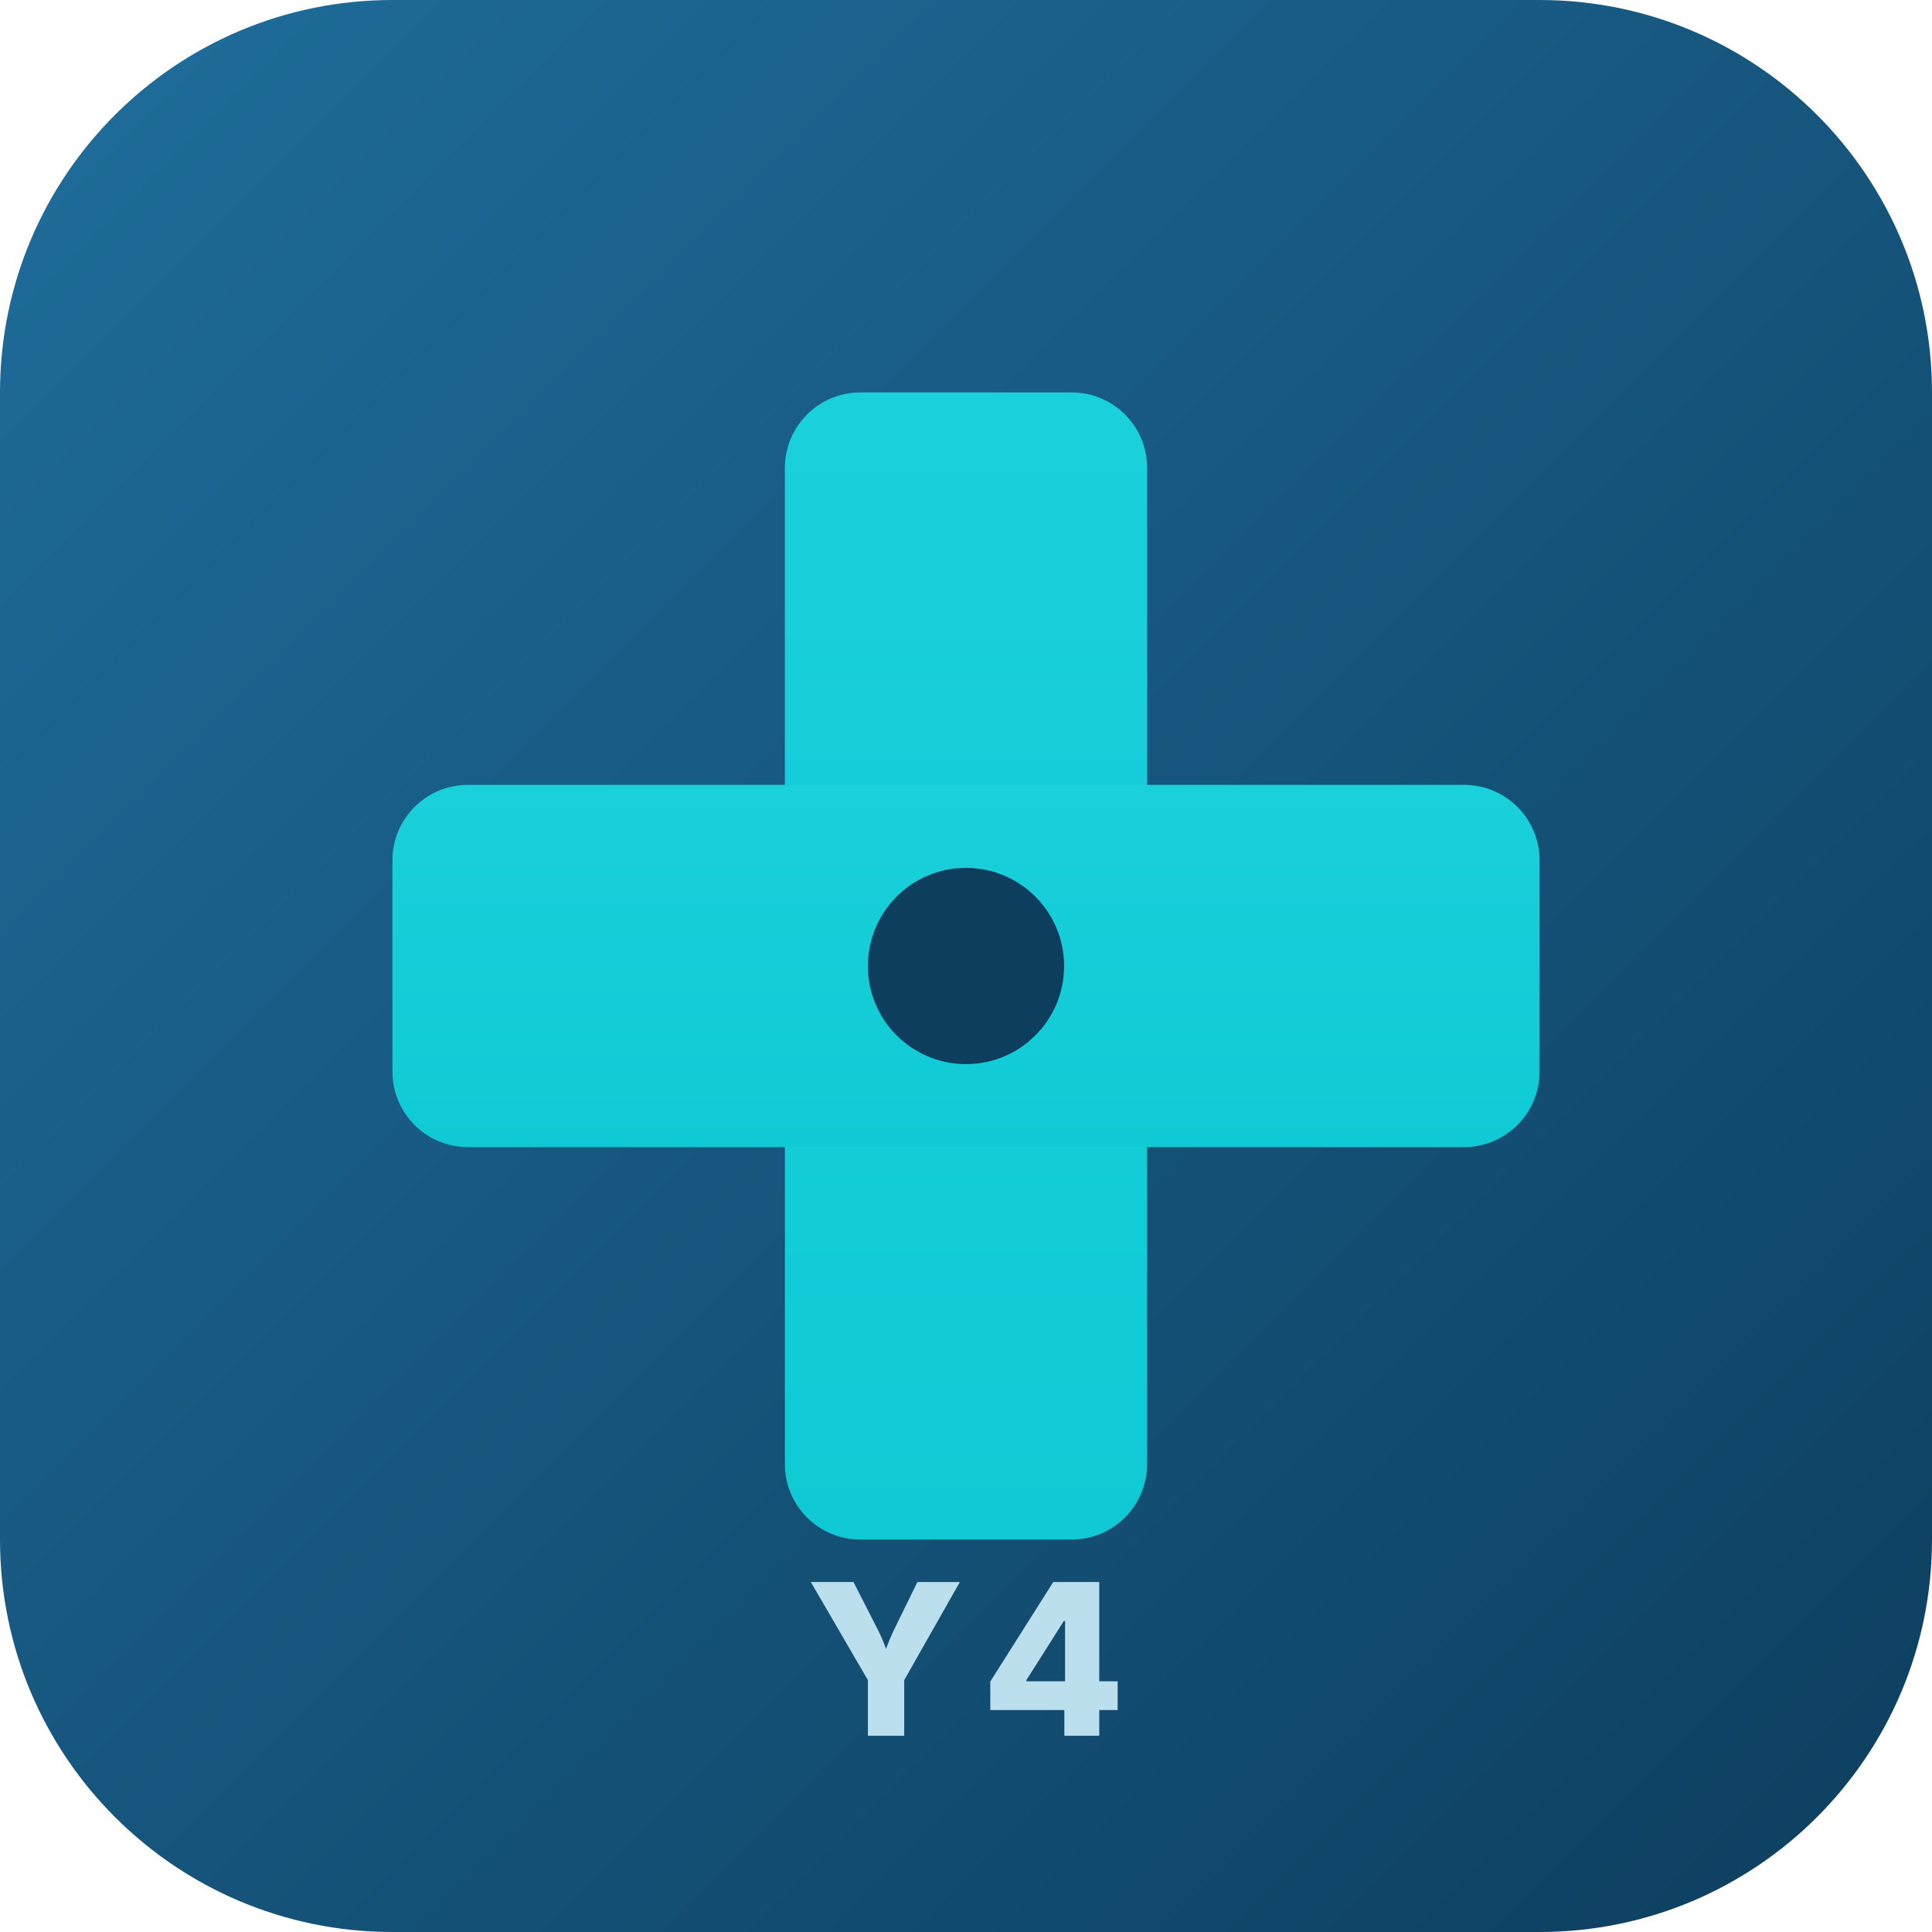
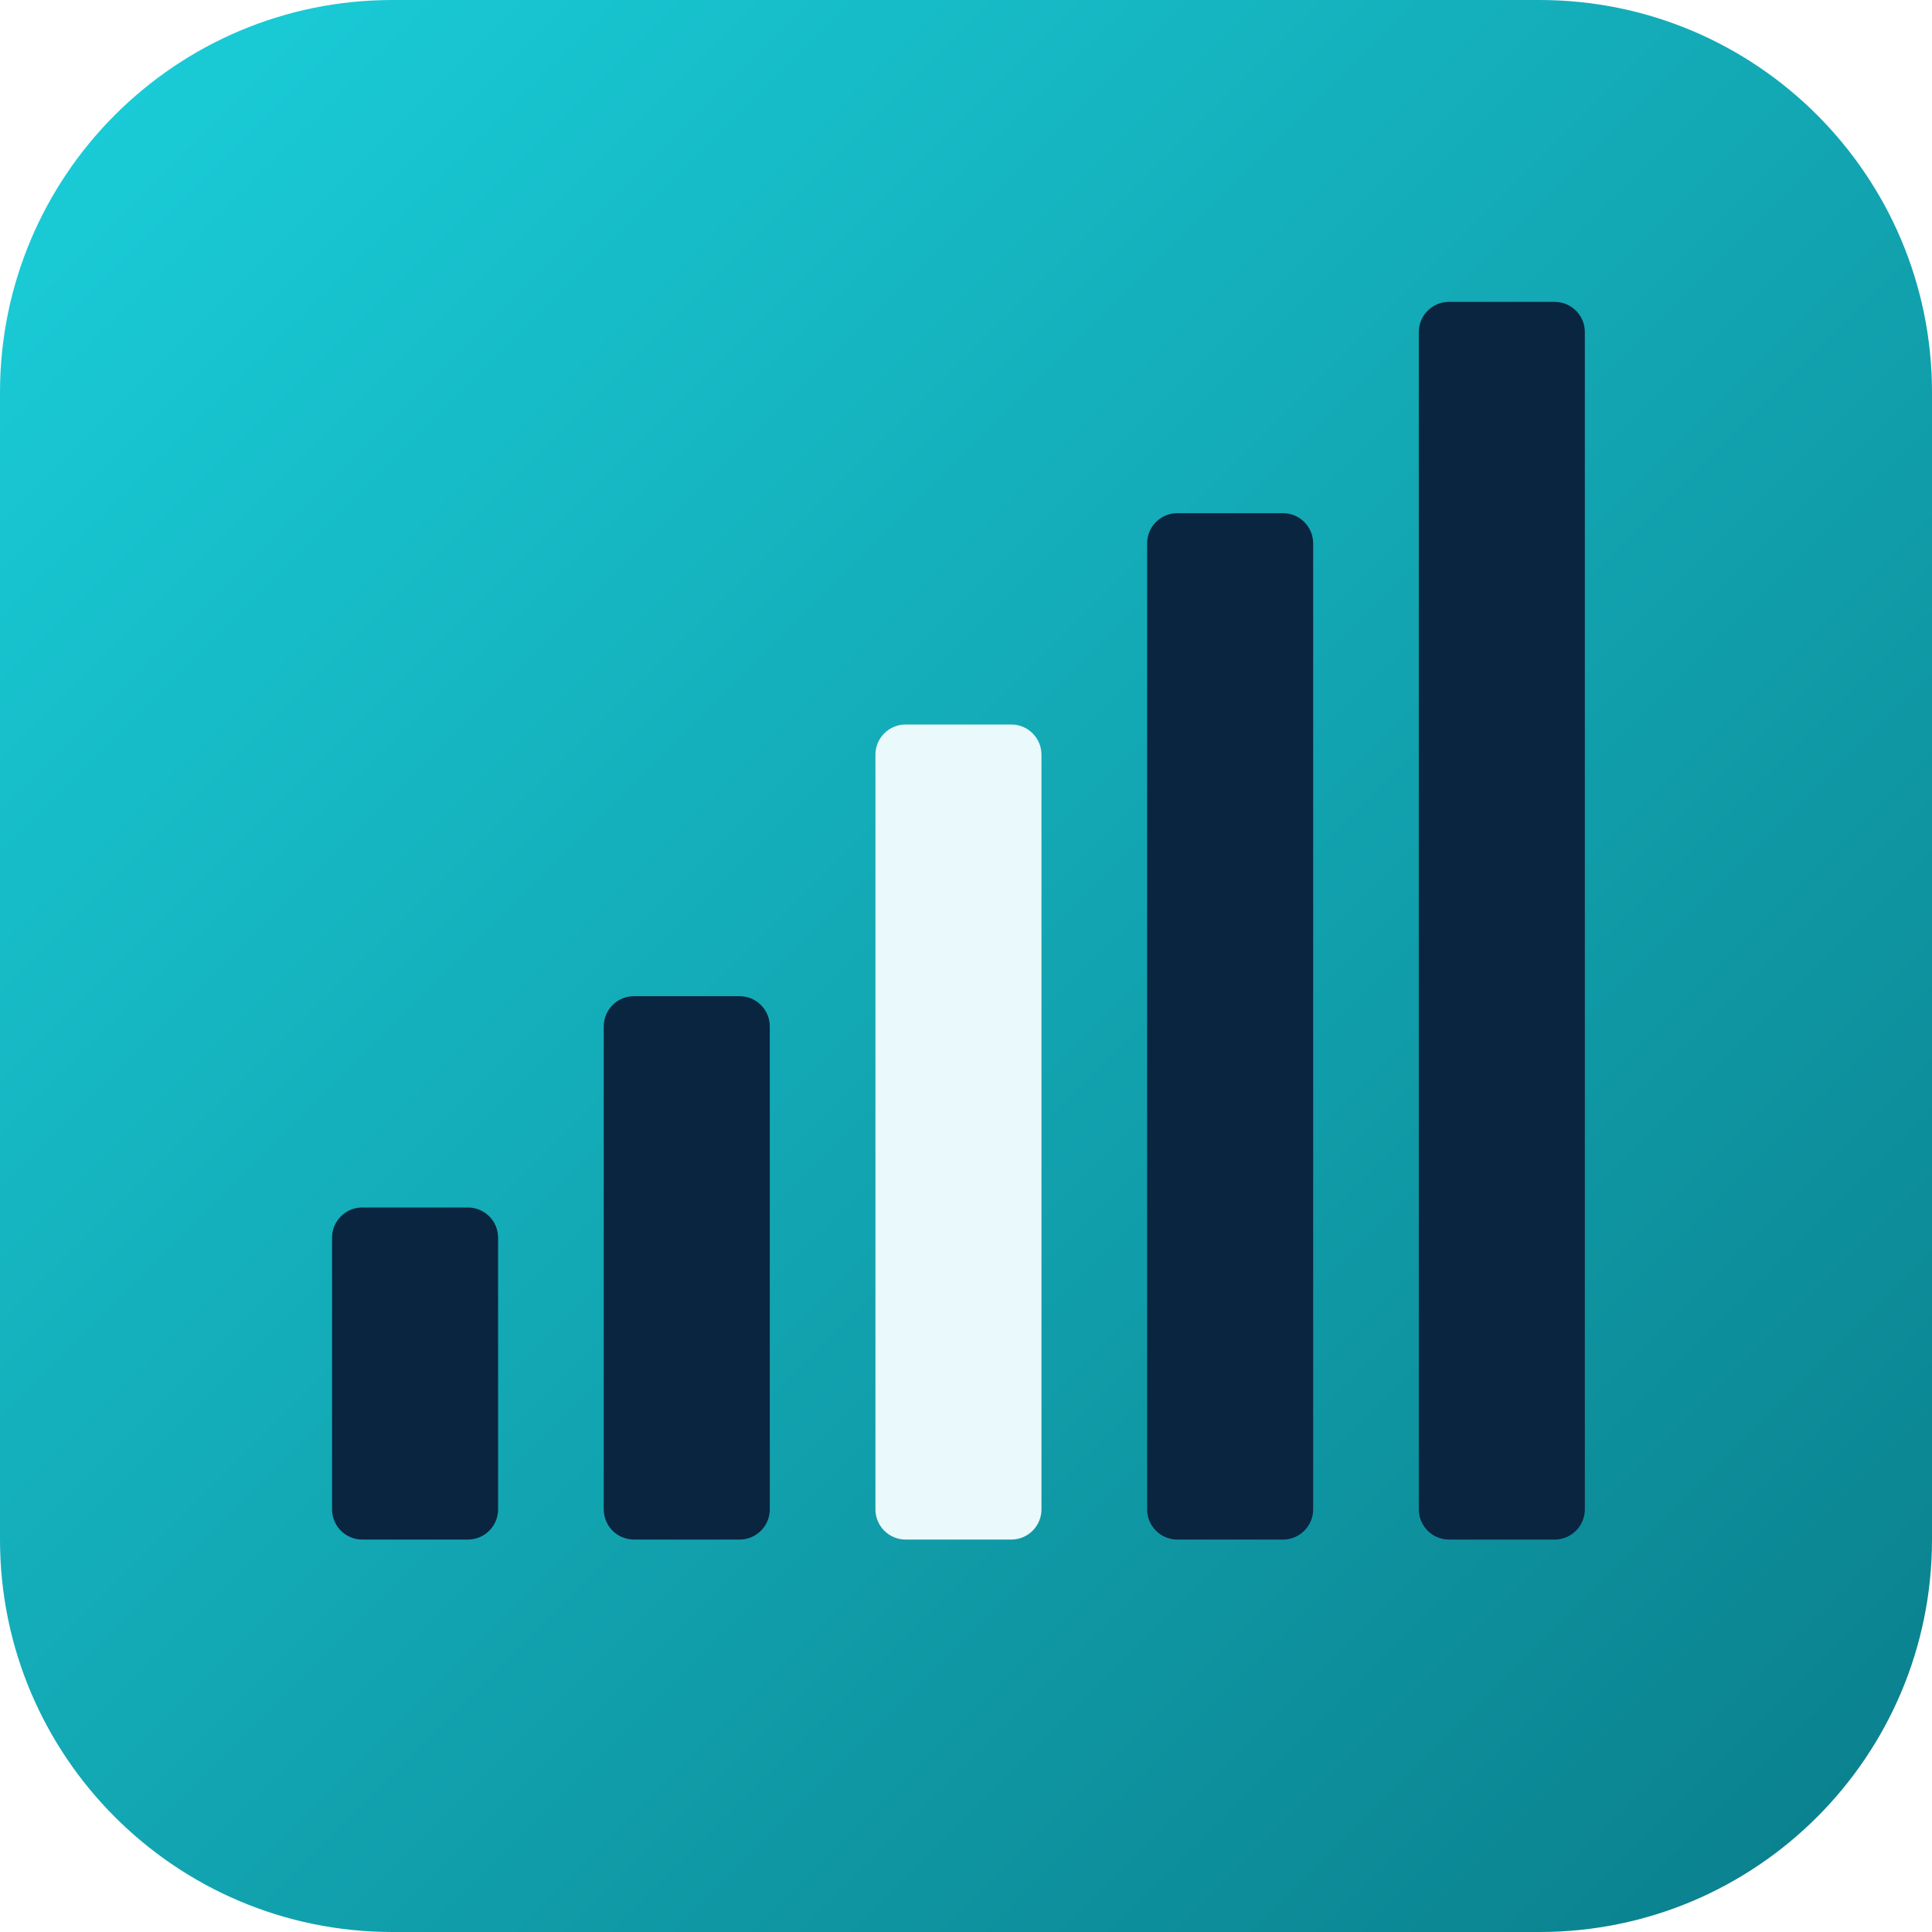
<svg xmlns="http://www.w3.org/2000/svg" viewBox="0 0 128 128">
  <defs>
    <linearGradient id="bg" x1="0" y1="0" x2="1" y2="1">
-       <stop offset="0" stop-color="#1f6d9c" />
-       <stop offset="1" stop-color="#0d3e5e" />
-     </linearGradient>
-     <linearGradient id="cross" x1="0" y1="0" x2="0" y2="1">
      <stop offset="0" stop-color="#1ad0db" />
-       <stop offset="1" stop-color="#0fcad4" />
+       <stop offset="1" stop-color="#0a7d8a" />
    </linearGradient>
  </defs>
  <rect width="128" height="128" rx="26" fill="url(#bg)" />
-   <g transform="translate(64 64)" fill="url(#cross)">
-     <rect x="-12" y="-38" width="24" height="76" rx="5" />
-     <rect x="-38" y="-12" width="76" height="24" rx="5" />
+   <g fill="#0a2540">
+     <rect x="22" y="80" width="11" height="22" rx="2" />
+     <rect x="40" y="66" width="11" height="36" rx="2" />
+     <rect x="58" y="48" width="11" height="54" rx="2" fill="#eaf9fb" />
+     <rect x="76" y="34" width="11" height="68" rx="2" />
+     <rect x="94" y="20" width="11" height="82" rx="2" />
  </g>
-   <circle cx="64" cy="64" r="6.5" fill="#0d3e5e" />
-   <text x="64" y="115" text-anchor="middle" font-family="-apple-system,BlinkMacSystemFont,'SF Pro Display',sans-serif" font-size="14" font-weight="800" fill="#bcdfee" letter-spacing="2">Y4</text>
</svg>
